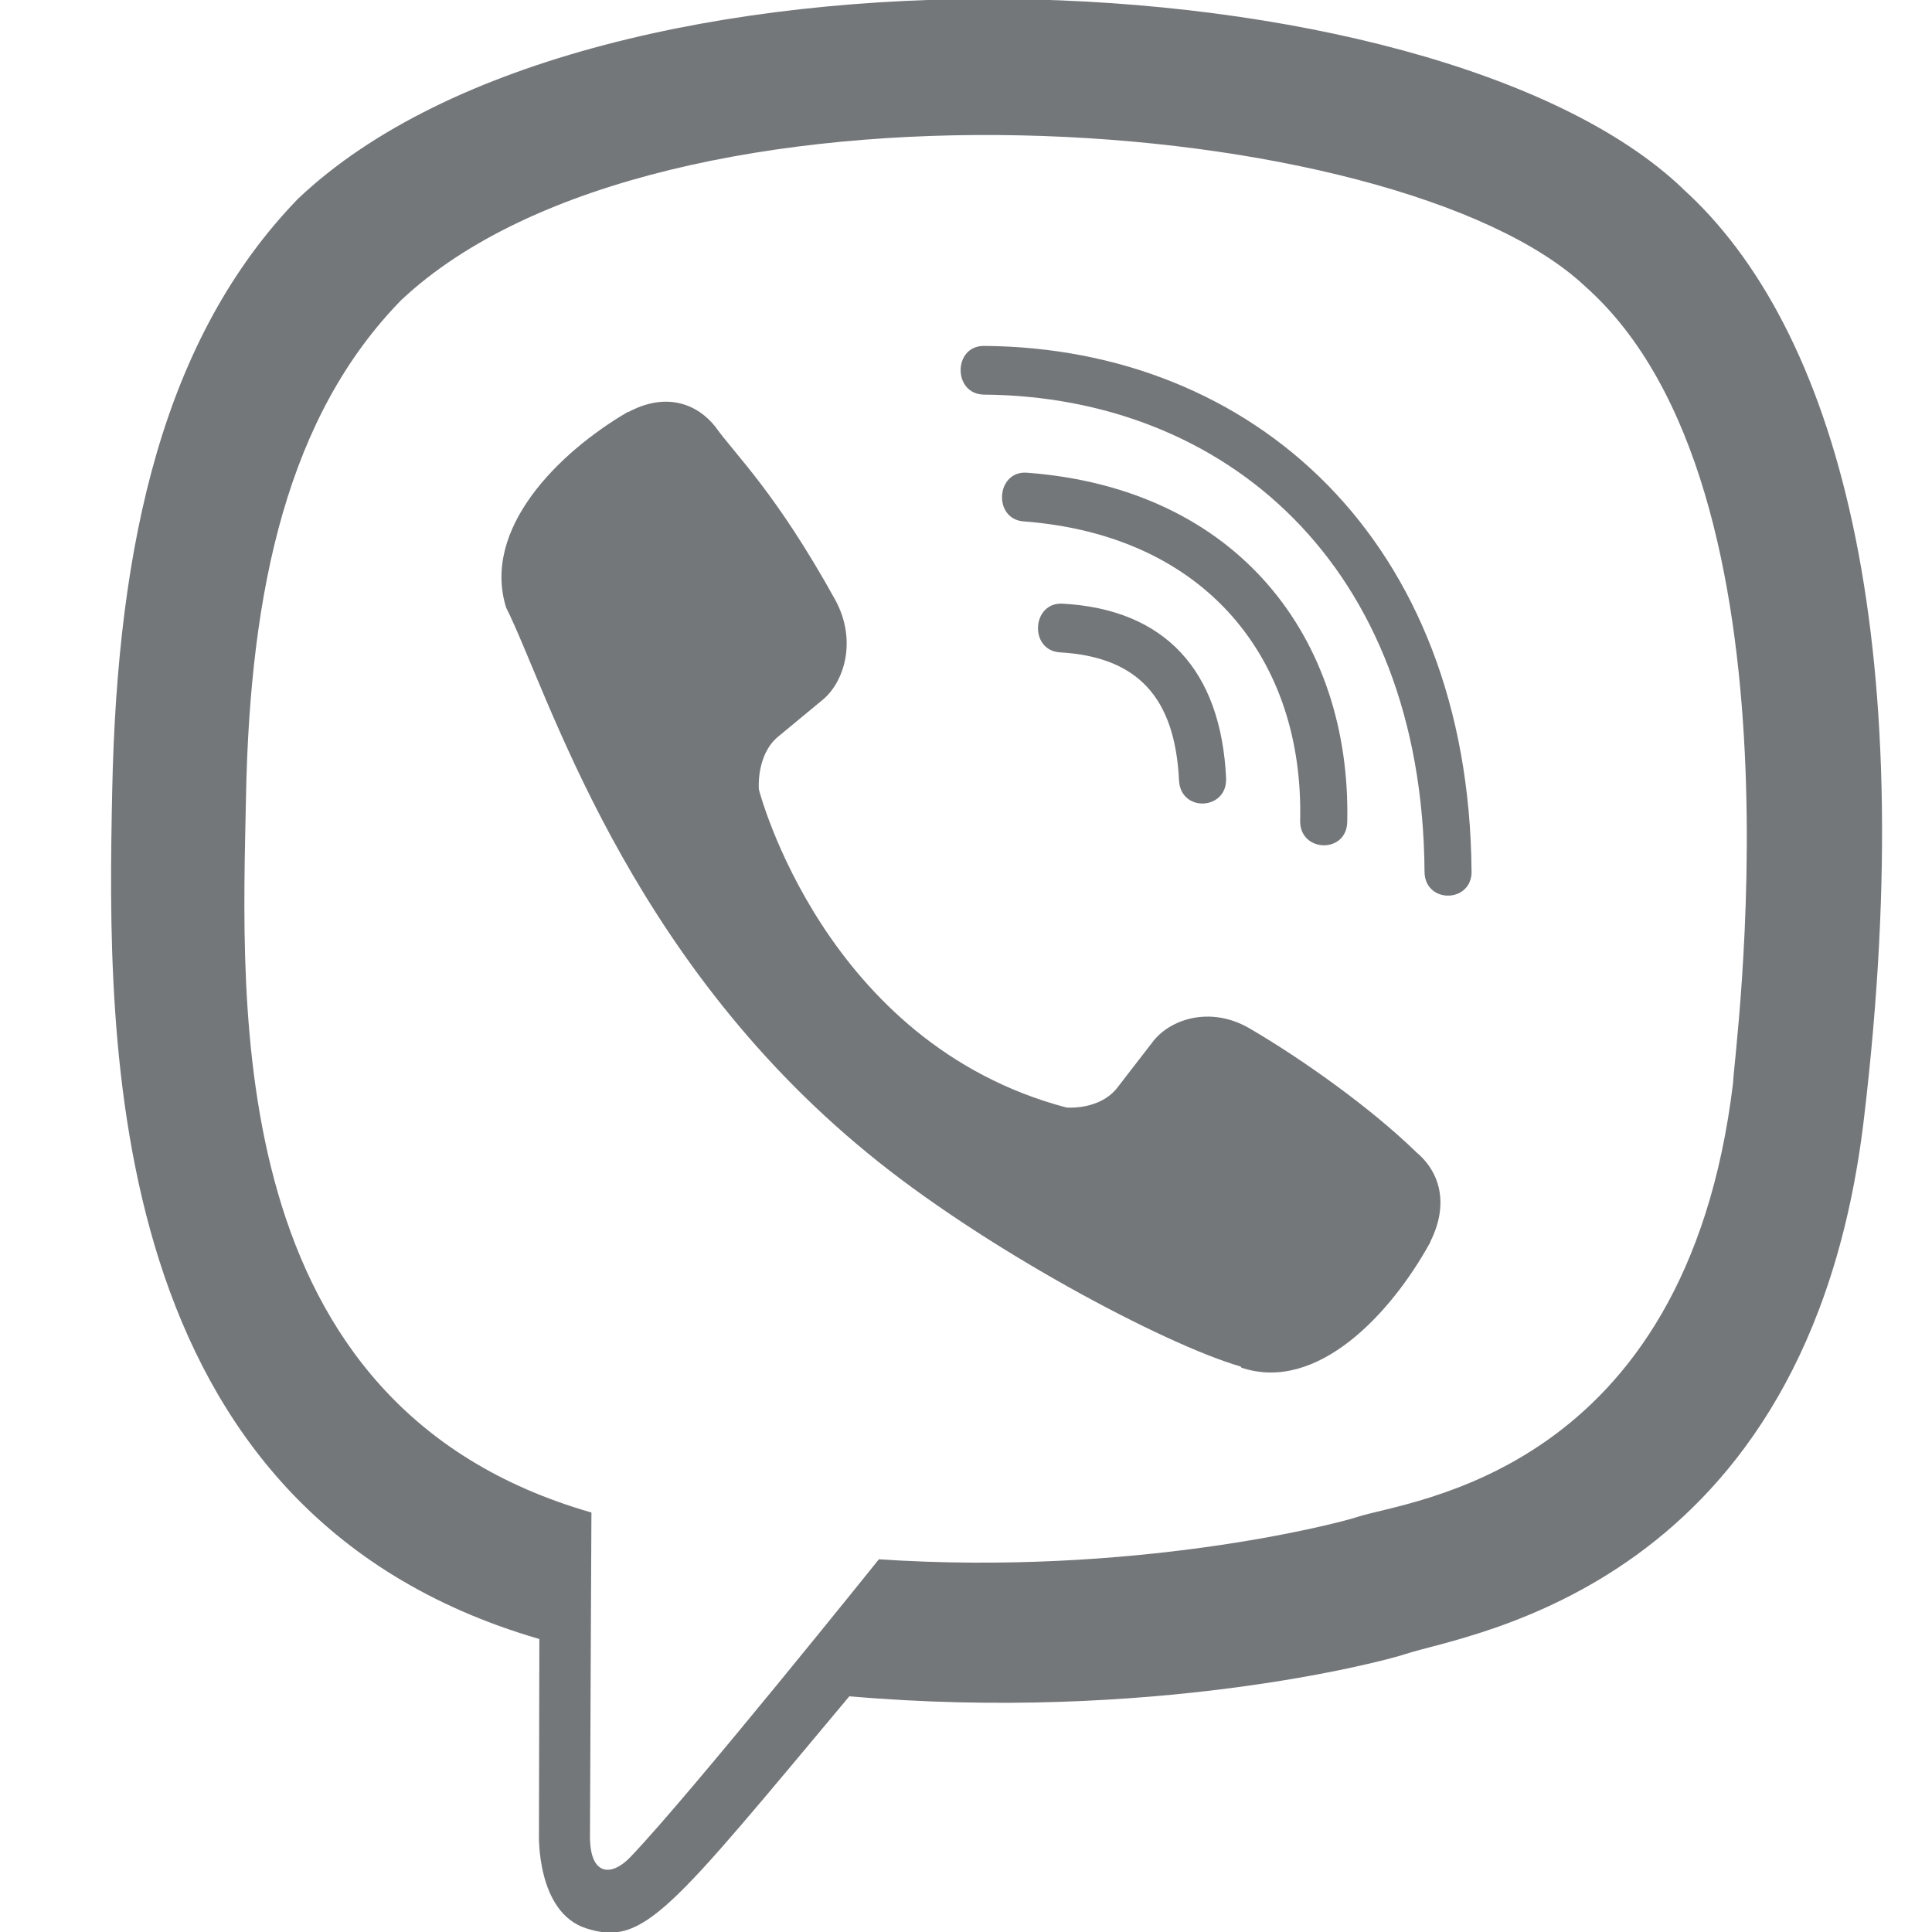
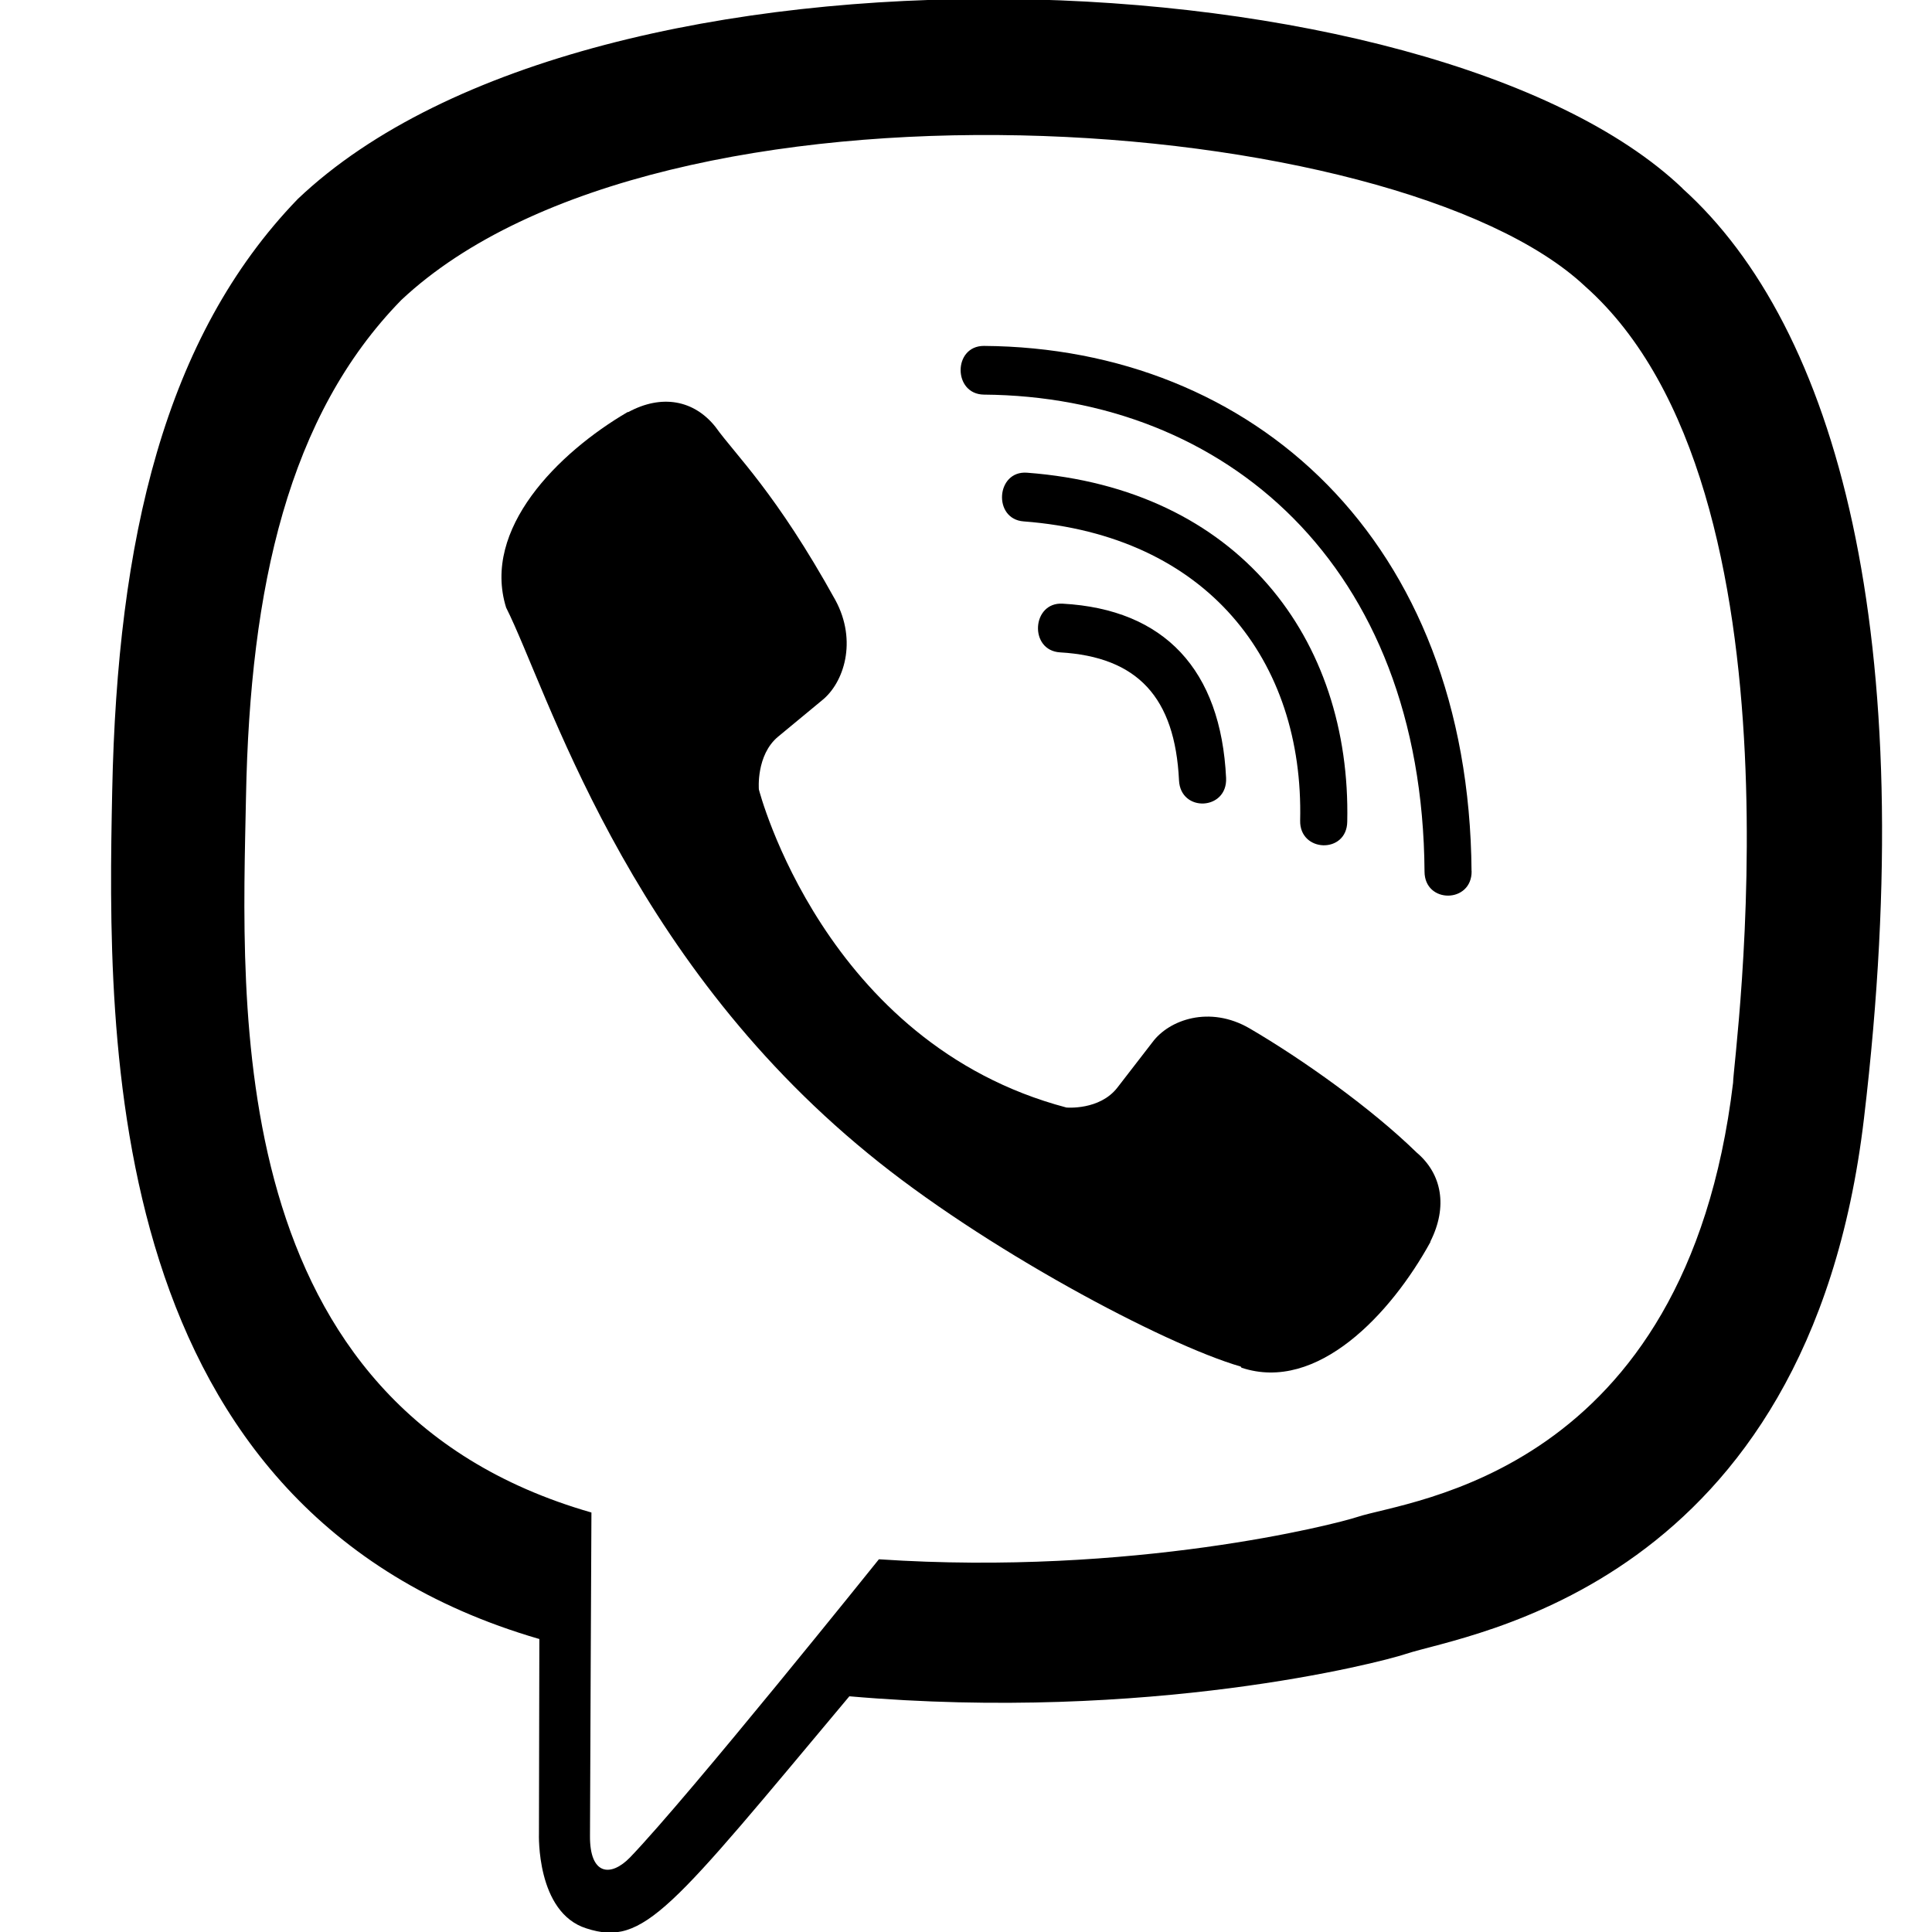
- <svg xmlns="http://www.w3.org/2000/svg" enable-background="new 0 0 24 24" height="512" viewBox="0 0 24 24" width="512">
-   <g fill="#74777a">
-     <path d="m23.155 13.893c.716-6.027-.344-9.832-2.256-11.553l.001-.001c-3.086-2.939-13.508-3.374-17.2.132-1.658 1.715-2.242 4.232-2.306 7.348-.064 3.117-.14 8.956 5.301 10.54h.005l-.005 2.419s-.037.98.589 1.177c.716.232 1.04-.223 3.267-2.883 3.724.323 6.584-.417 6.909-.525.752-.252 5.007-.815 5.695-6.654zm-12.237 5.477s-2.357 2.939-3.09 3.702c-.24.248-.503.225-.499-.267 0-.323.018-4.016.018-4.016-4.613-1.322-4.341-6.294-4.291-8.895.05-2.602.526-4.733 1.93-6.168 3.239-3.037 12.376-2.358 14.704-.17 2.846 2.523 1.833 9.651 1.839 9.894-.585 4.874-4.033 5.183-4.667 5.394-.271.09-2.786.737-5.944.526z" />
-     <path d="m12.222 4.297c-.385 0-.385.6 0 .605 2.987.023 5.447 2.105 5.474 5.924 0 .403.59.398.585-.005h-.001c-.032-4.115-2.718-6.501-6.058-6.524z" />
-     <path d="m16.151 10.193c-.009.398.58.417.585.014.049-2.269-1.35-4.138-3.979-4.335-.385-.028-.425.577-.041.605 2.28.173 3.481 1.729 3.435 3.716z" />
-     <path d="m15.521 12.774c-.494-.286-.997-.108-1.205.173l-.435.563c-.221.286-.634.248-.634.248-3.014-.797-3.82-3.951-3.82-3.951s-.037-.427.239-.656l.544-.45c.272-.216.444-.736.167-1.247-.74-1.337-1.237-1.798-1.49-2.152-.266-.333-.666-.408-1.082-.183h-.009c-.865.506-1.812 1.453-1.509 2.428.517 1.028 1.467 4.305 4.495 6.781 1.423 1.171 3.675 2.371 4.631 2.648l.009.014c.942.314 1.858-.67 2.347-1.561v-.007c.217-.431.145-.839-.172-1.106-.562-.548-1.41-1.153-2.076-1.542z" />
-     <path d="m13.169 8.104c.961.056 1.427.558 1.477 1.589.018.403.603.375.585-.028-.064-1.346-.766-2.096-2.03-2.166-.385-.023-.421.582-.032.605z" />
-   </g>
+ <svg xmlns="http://www.w3.org/2000/svg" id="Bold" enable-background="new 0 0 24 24" height="512" viewBox="0 0 24 24" width="512">
+   <path d="m23.155 13.893c.716-6.027-.344-9.832-2.256-11.553l.001-.001c-3.086-2.939-13.508-3.374-17.2.132-1.658 1.715-2.242 4.232-2.306 7.348-.064 3.117-.14 8.956 5.301 10.54h.005l-.005 2.419s-.037.98.589 1.177c.716.232 1.04-.223 3.267-2.883 3.724.323 6.584-.417 6.909-.525.752-.252 5.007-.815 5.695-6.654zm-12.237 5.477s-2.357 2.939-3.09 3.702c-.24.248-.503.225-.499-.267 0-.323.018-4.016.018-4.016-4.613-1.322-4.341-6.294-4.291-8.895.05-2.602.526-4.733 1.93-6.168 3.239-3.037 12.376-2.358 14.704-.17 2.846 2.523 1.833 9.651 1.839 9.894-.585 4.874-4.033 5.183-4.667 5.394-.271.09-2.786.737-5.944.526z" />
+   <path d="m12.222 4.297c-.385 0-.385.6 0 .605 2.987.023 5.447 2.105 5.474 5.924 0 .403.59.398.585-.005h-.001c-.032-4.115-2.718-6.501-6.058-6.524z" />
+   <path d="m16.151 10.193c-.009.398.58.417.585.014.049-2.269-1.35-4.138-3.979-4.335-.385-.028-.425.577-.041.605 2.28.173 3.481 1.729 3.435 3.716z" />
+   <path d="m15.521 12.774c-.494-.286-.997-.108-1.205.173l-.435.563c-.221.286-.634.248-.634.248-3.014-.797-3.82-3.951-3.82-3.951s-.037-.427.239-.656l.544-.45c.272-.216.444-.736.167-1.247-.74-1.337-1.237-1.798-1.49-2.152-.266-.333-.666-.408-1.082-.183h-.009c-.865.506-1.812 1.453-1.509 2.428.517 1.028 1.467 4.305 4.495 6.781 1.423 1.171 3.675 2.371 4.631 2.648l.009.014c.942.314 1.858-.67 2.347-1.561v-.007c.217-.431.145-.839-.172-1.106-.562-.548-1.41-1.153-2.076-1.542z" />
+   <path d="m13.169 8.104c.961.056 1.427.558 1.477 1.589.018.403.603.375.585-.028-.064-1.346-.766-2.096-2.03-2.166-.385-.023-.421.582-.032.605z" />
</svg>
